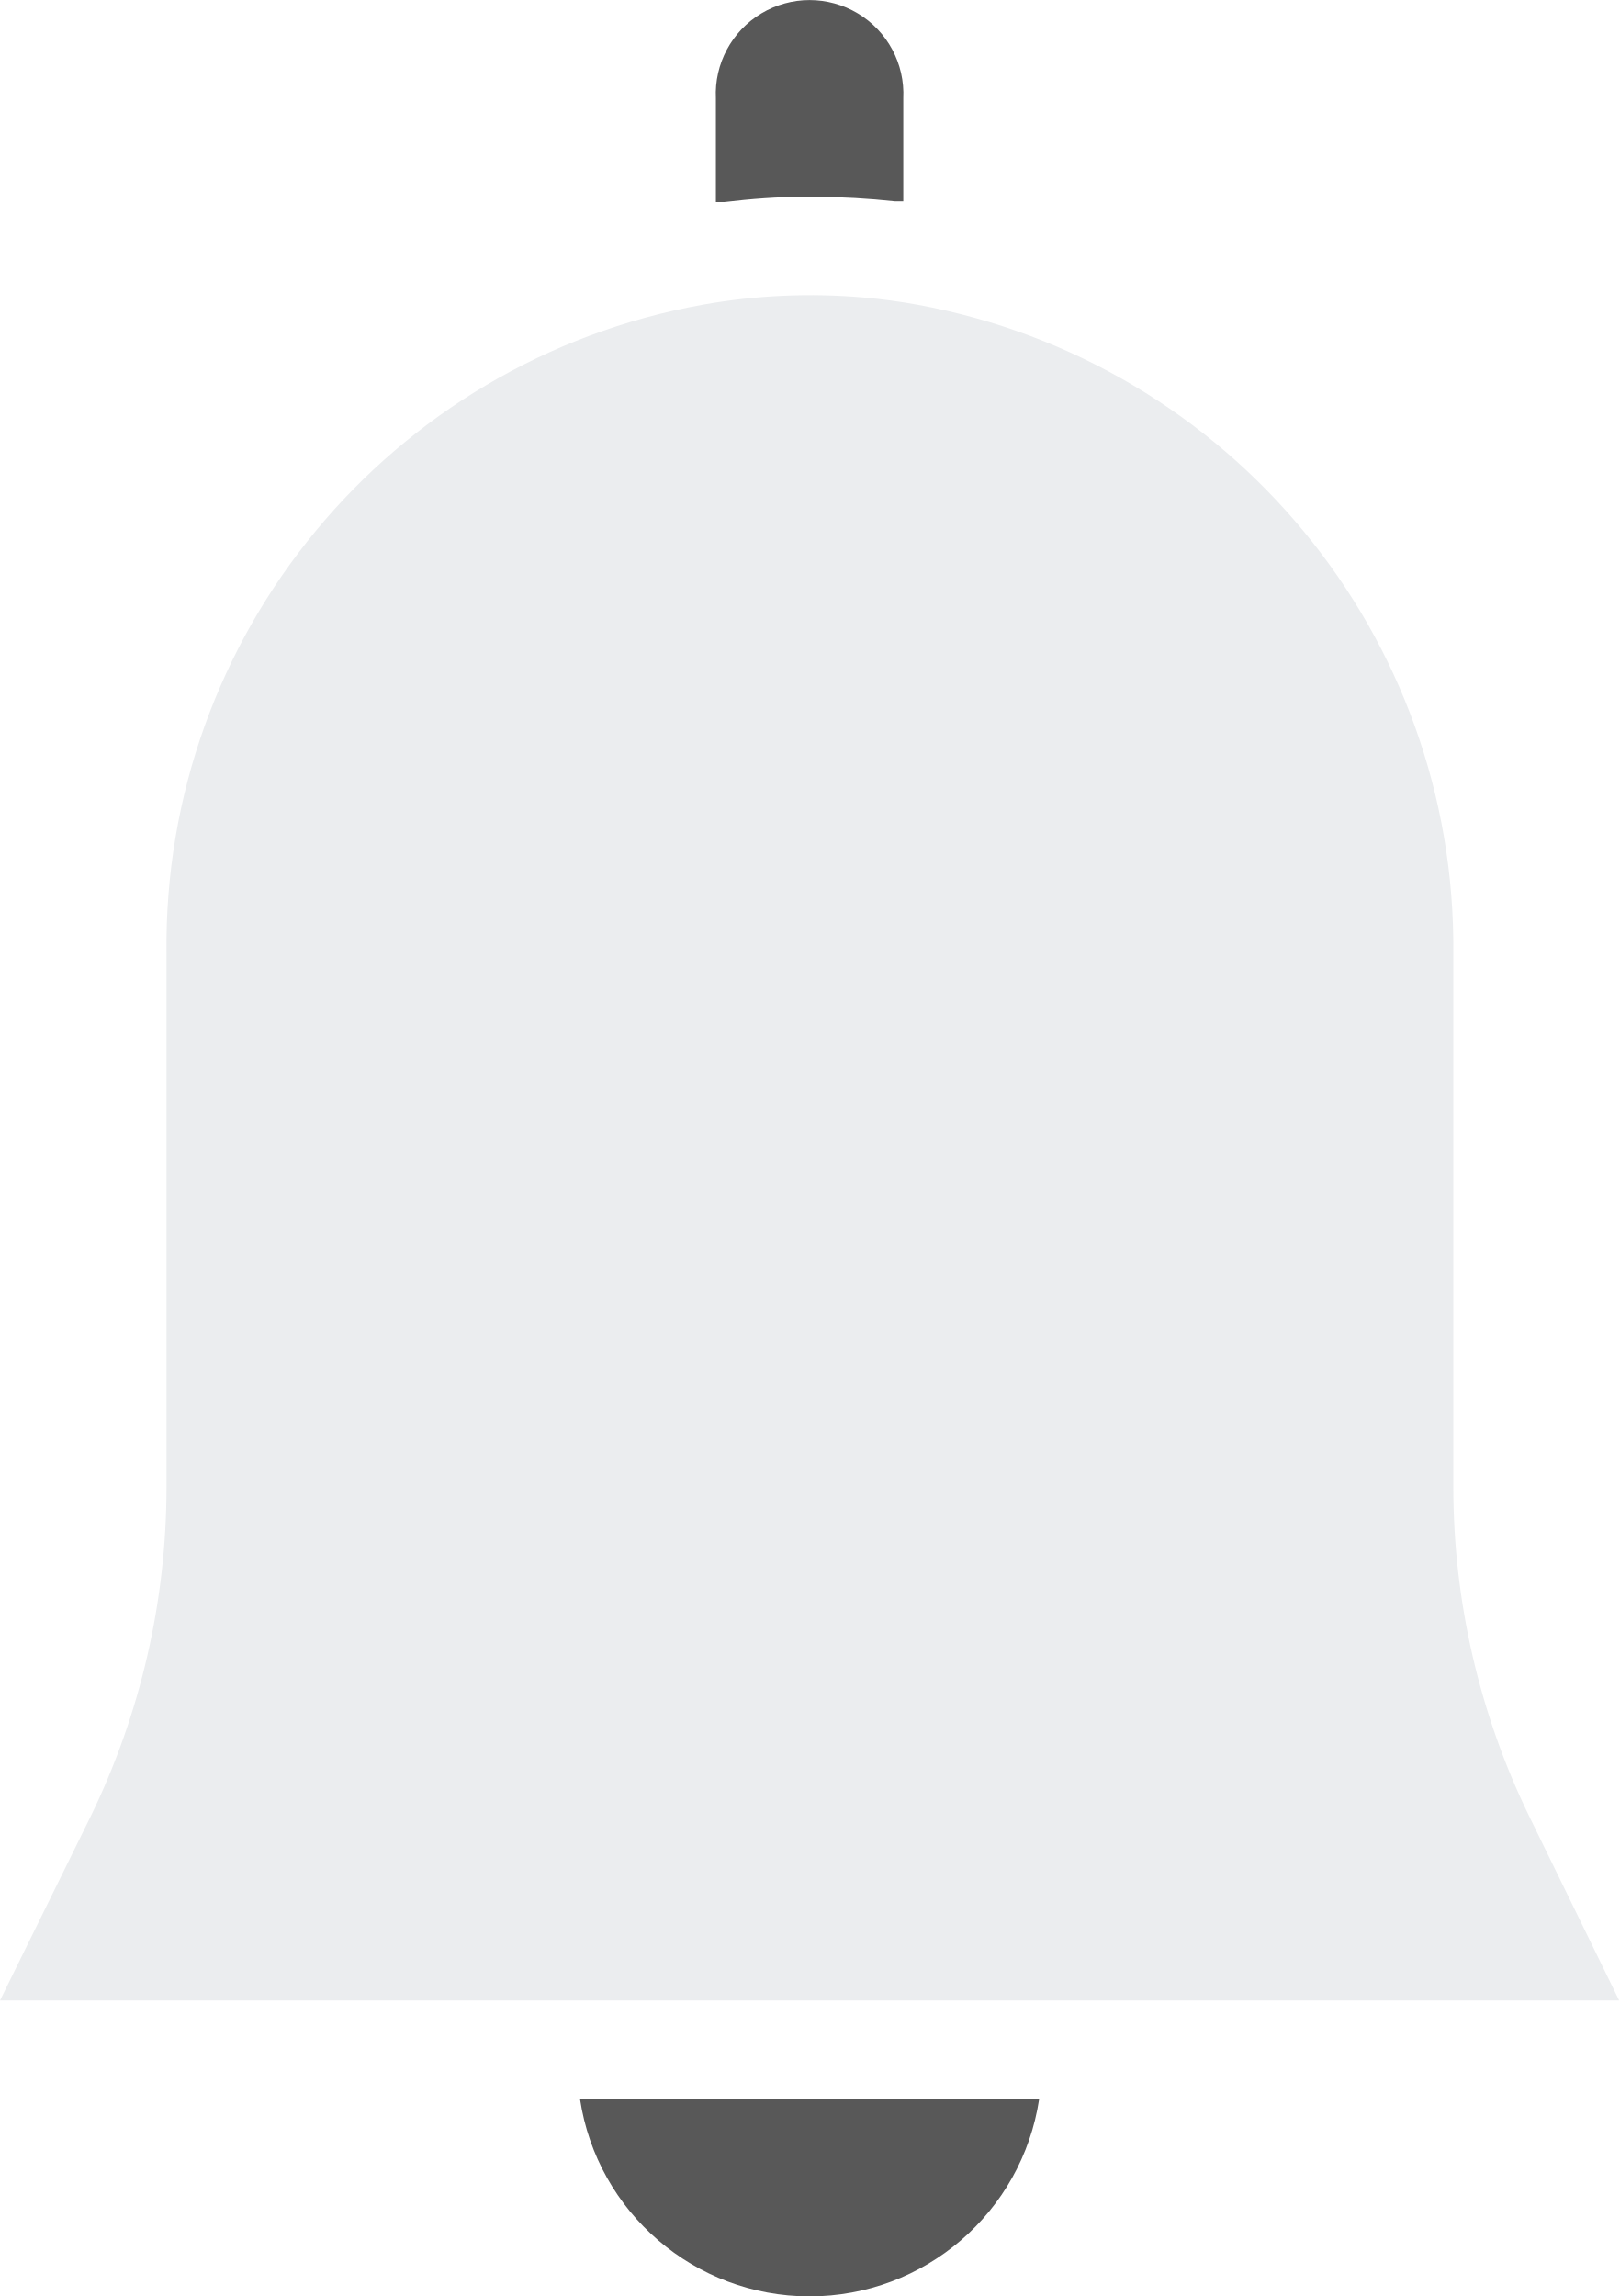
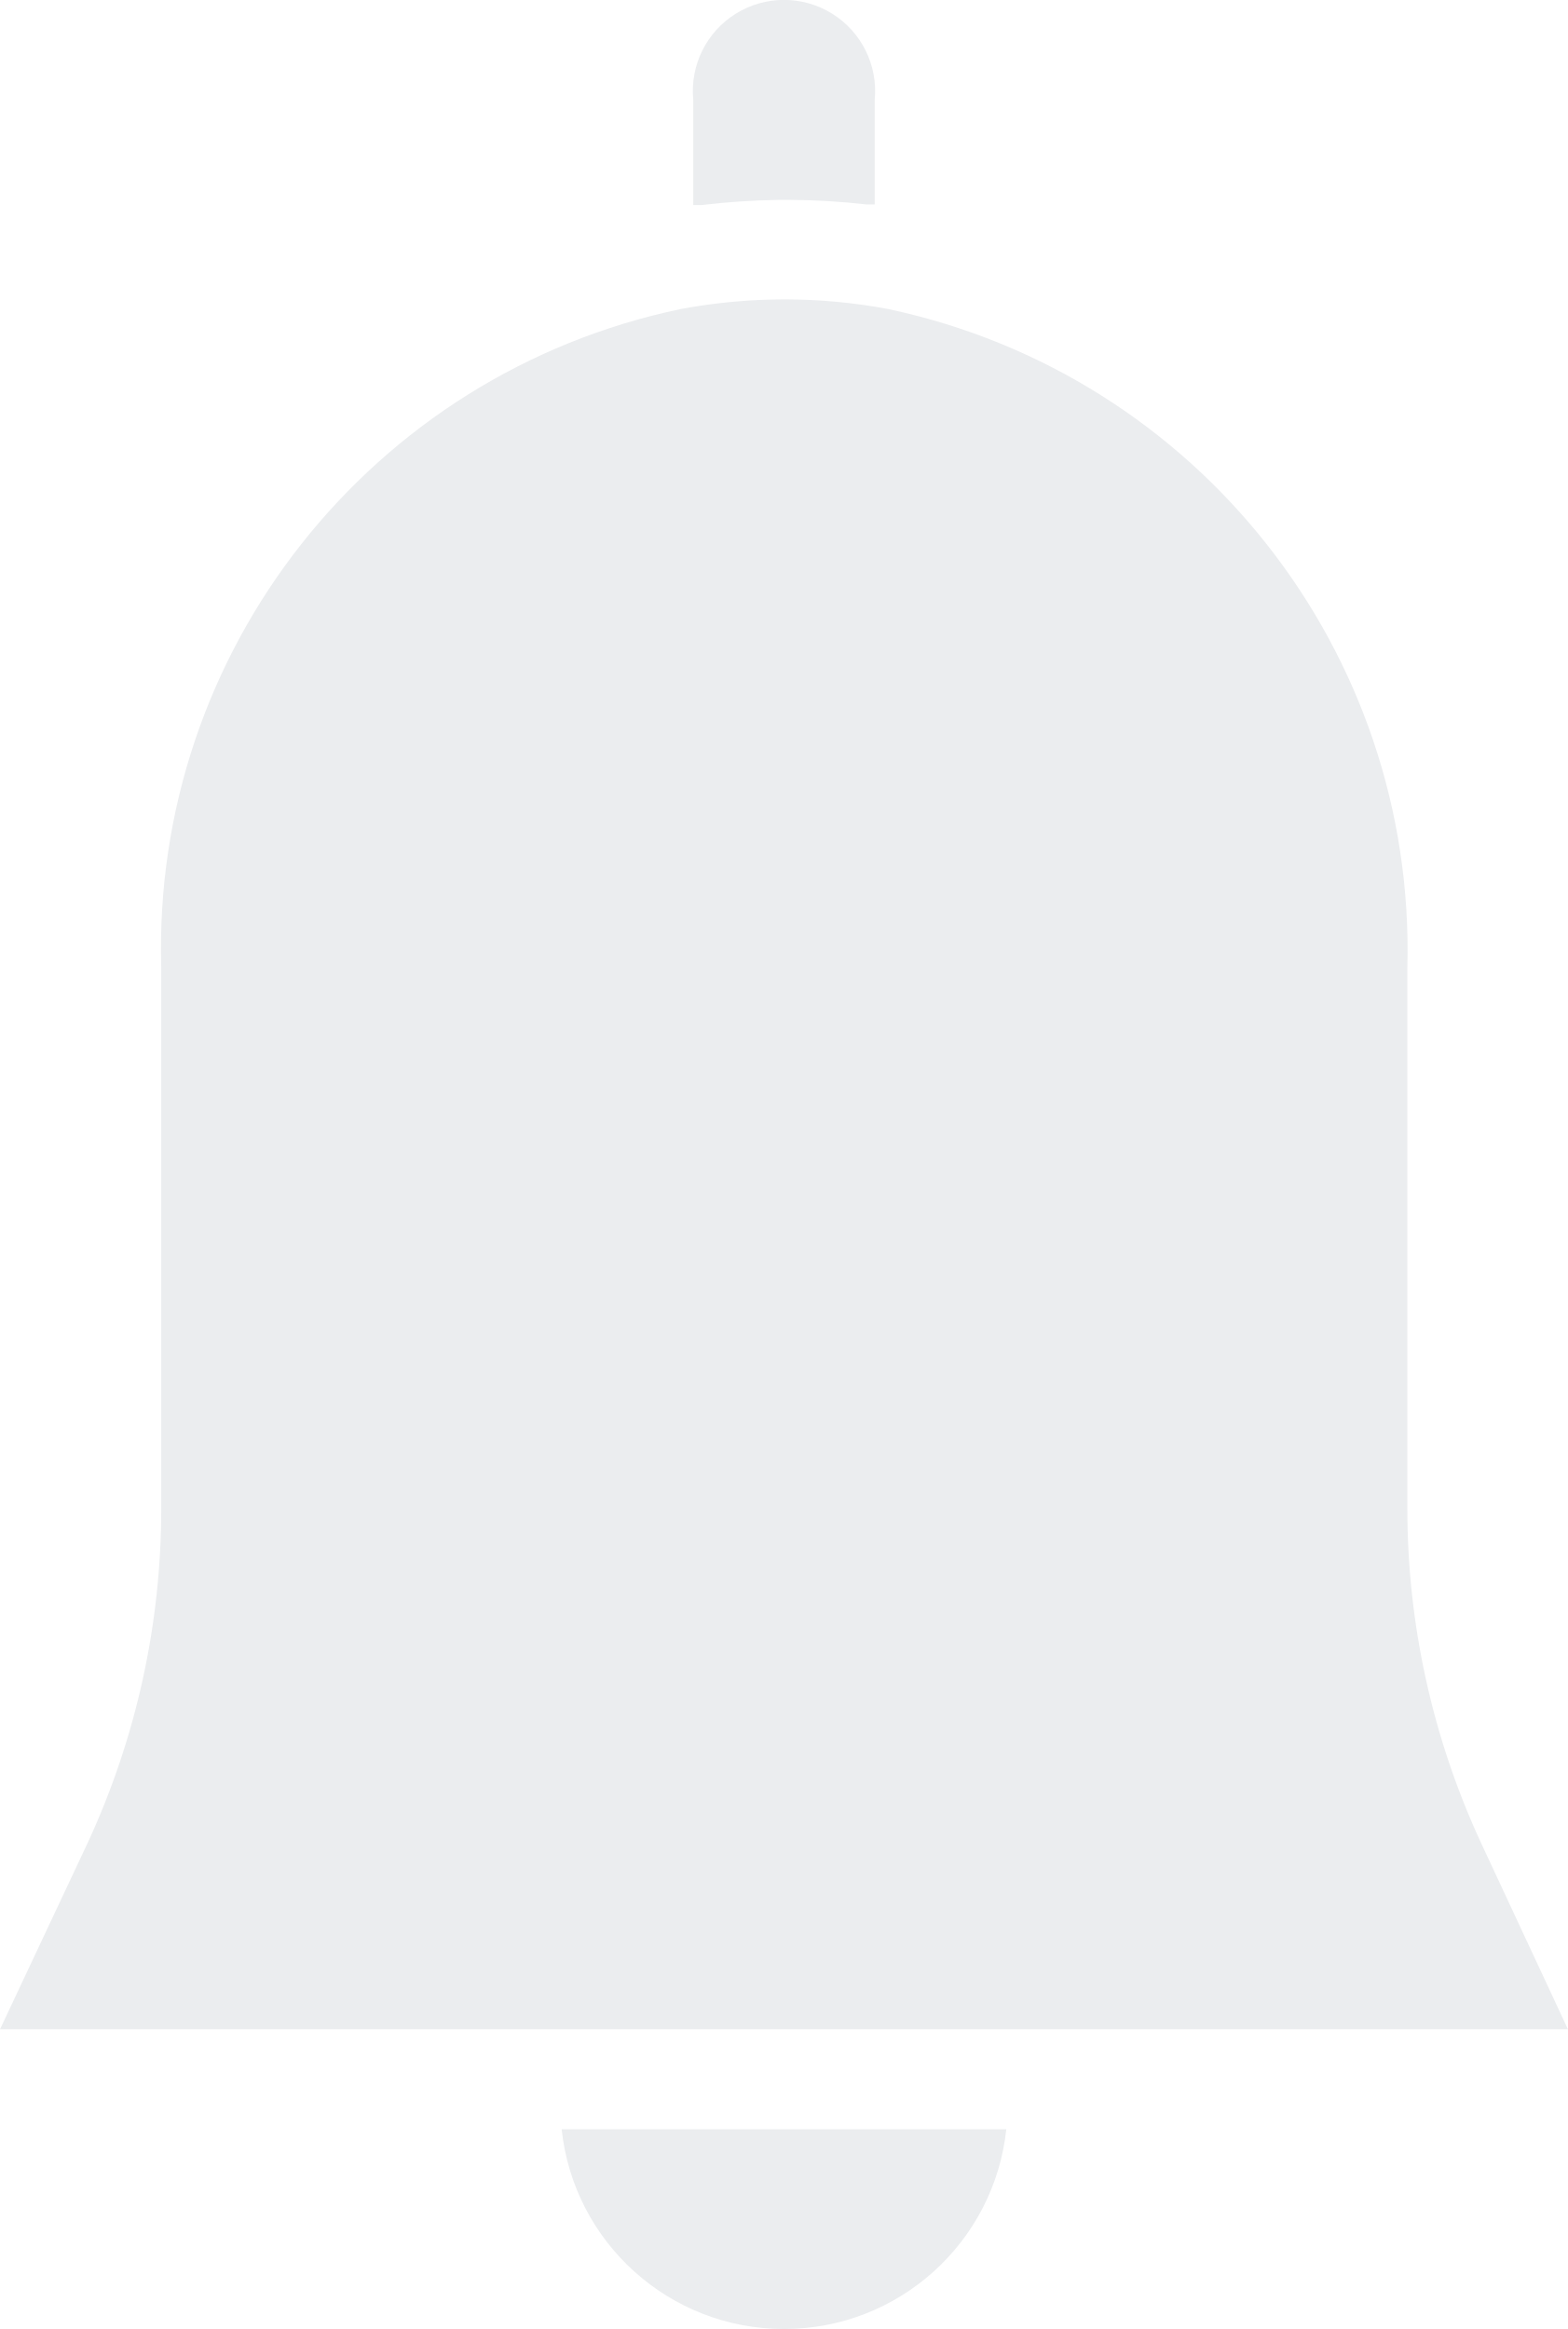
- <svg xmlns="http://www.w3.org/2000/svg" id="notifications" width="14.81" height="21" viewBox="0 0 14.81 21">
-   <path id="Path_43" data-name="Path 43" d="M131.875,416a2.124,2.124,0,0,0,4.2,0Zm0,0" transform="translate(-126.57 -396.802)" fill="#585858" />
-   <path id="Path_44" data-name="Path 44" d="M155.884,1.8l.047,0,.054,0a7.069,7.069,0,0,1,.725.041c.026,0,.053,0,.079,0V.9a.858.858,0,1,0-1.714,0v.948c.026,0,.051,0,.077,0C155.394,1.819,155.638,1.8,155.884,1.8Zm0,0" transform="translate(-148.527 0)" fill="#585858" />
-   <path id="Path_45" data-name="Path 45" d="M14.006,61.922a6.9,6.9,0,0,1-.694-3.012V54.036a5.977,5.977,0,0,0-4.9-5.939q-.242-.044-.49-.066a5.6,5.6,0,0,0-1.472.065,5.96,5.96,0,0,0-4.908,5.94V58.91a6.9,6.9,0,0,1-.693,3.012L.019,63.607h14.81Zm0,0" transform="translate(-0.019 -45.31)" fill="#ebedef" />
+ <svg xmlns="http://www.w3.org/2000/svg" id="notifications" width="14.81" height="22" viewBox="0 0 14.81 22">
+   <path id="Path_43" data-name="Path 43" d="M131.875,416a2.112,2.112,0,0,0,4.2,0Zm0,0" transform="translate(-126.57 -395.887)" fill="#ebedef" />
+   <path id="Path_44" data-name="Path 44" d="M155.884,1.888l.047,0,.054,0a6.752,6.752,0,0,1,.725.043c.026,0,.053,0,.079,0V.943a.861.861,0,1,0-1.714,0v.994c.026,0,.051,0,.077,0A7.134,7.134,0,0,1,155.884,1.888Zm0,0" transform="translate(-148.527 0)" fill="#ebedef" />
+   <path id="Path_45" data-name="Path 45" d="M14.006,62.585a7.517,7.517,0,0,1-.694-3.156V54.323a6.192,6.192,0,0,0-4.9-6.222q-.242-.046-.49-.069a5.349,5.349,0,0,0-1.472.068,6.174,6.174,0,0,0-4.908,6.222v5.107a7.514,7.514,0,0,1-.693,3.156L.019,64.35h14.81Zm0,0" transform="translate(-0.019 -45.181)" fill="#ebedef" />
</svg>
